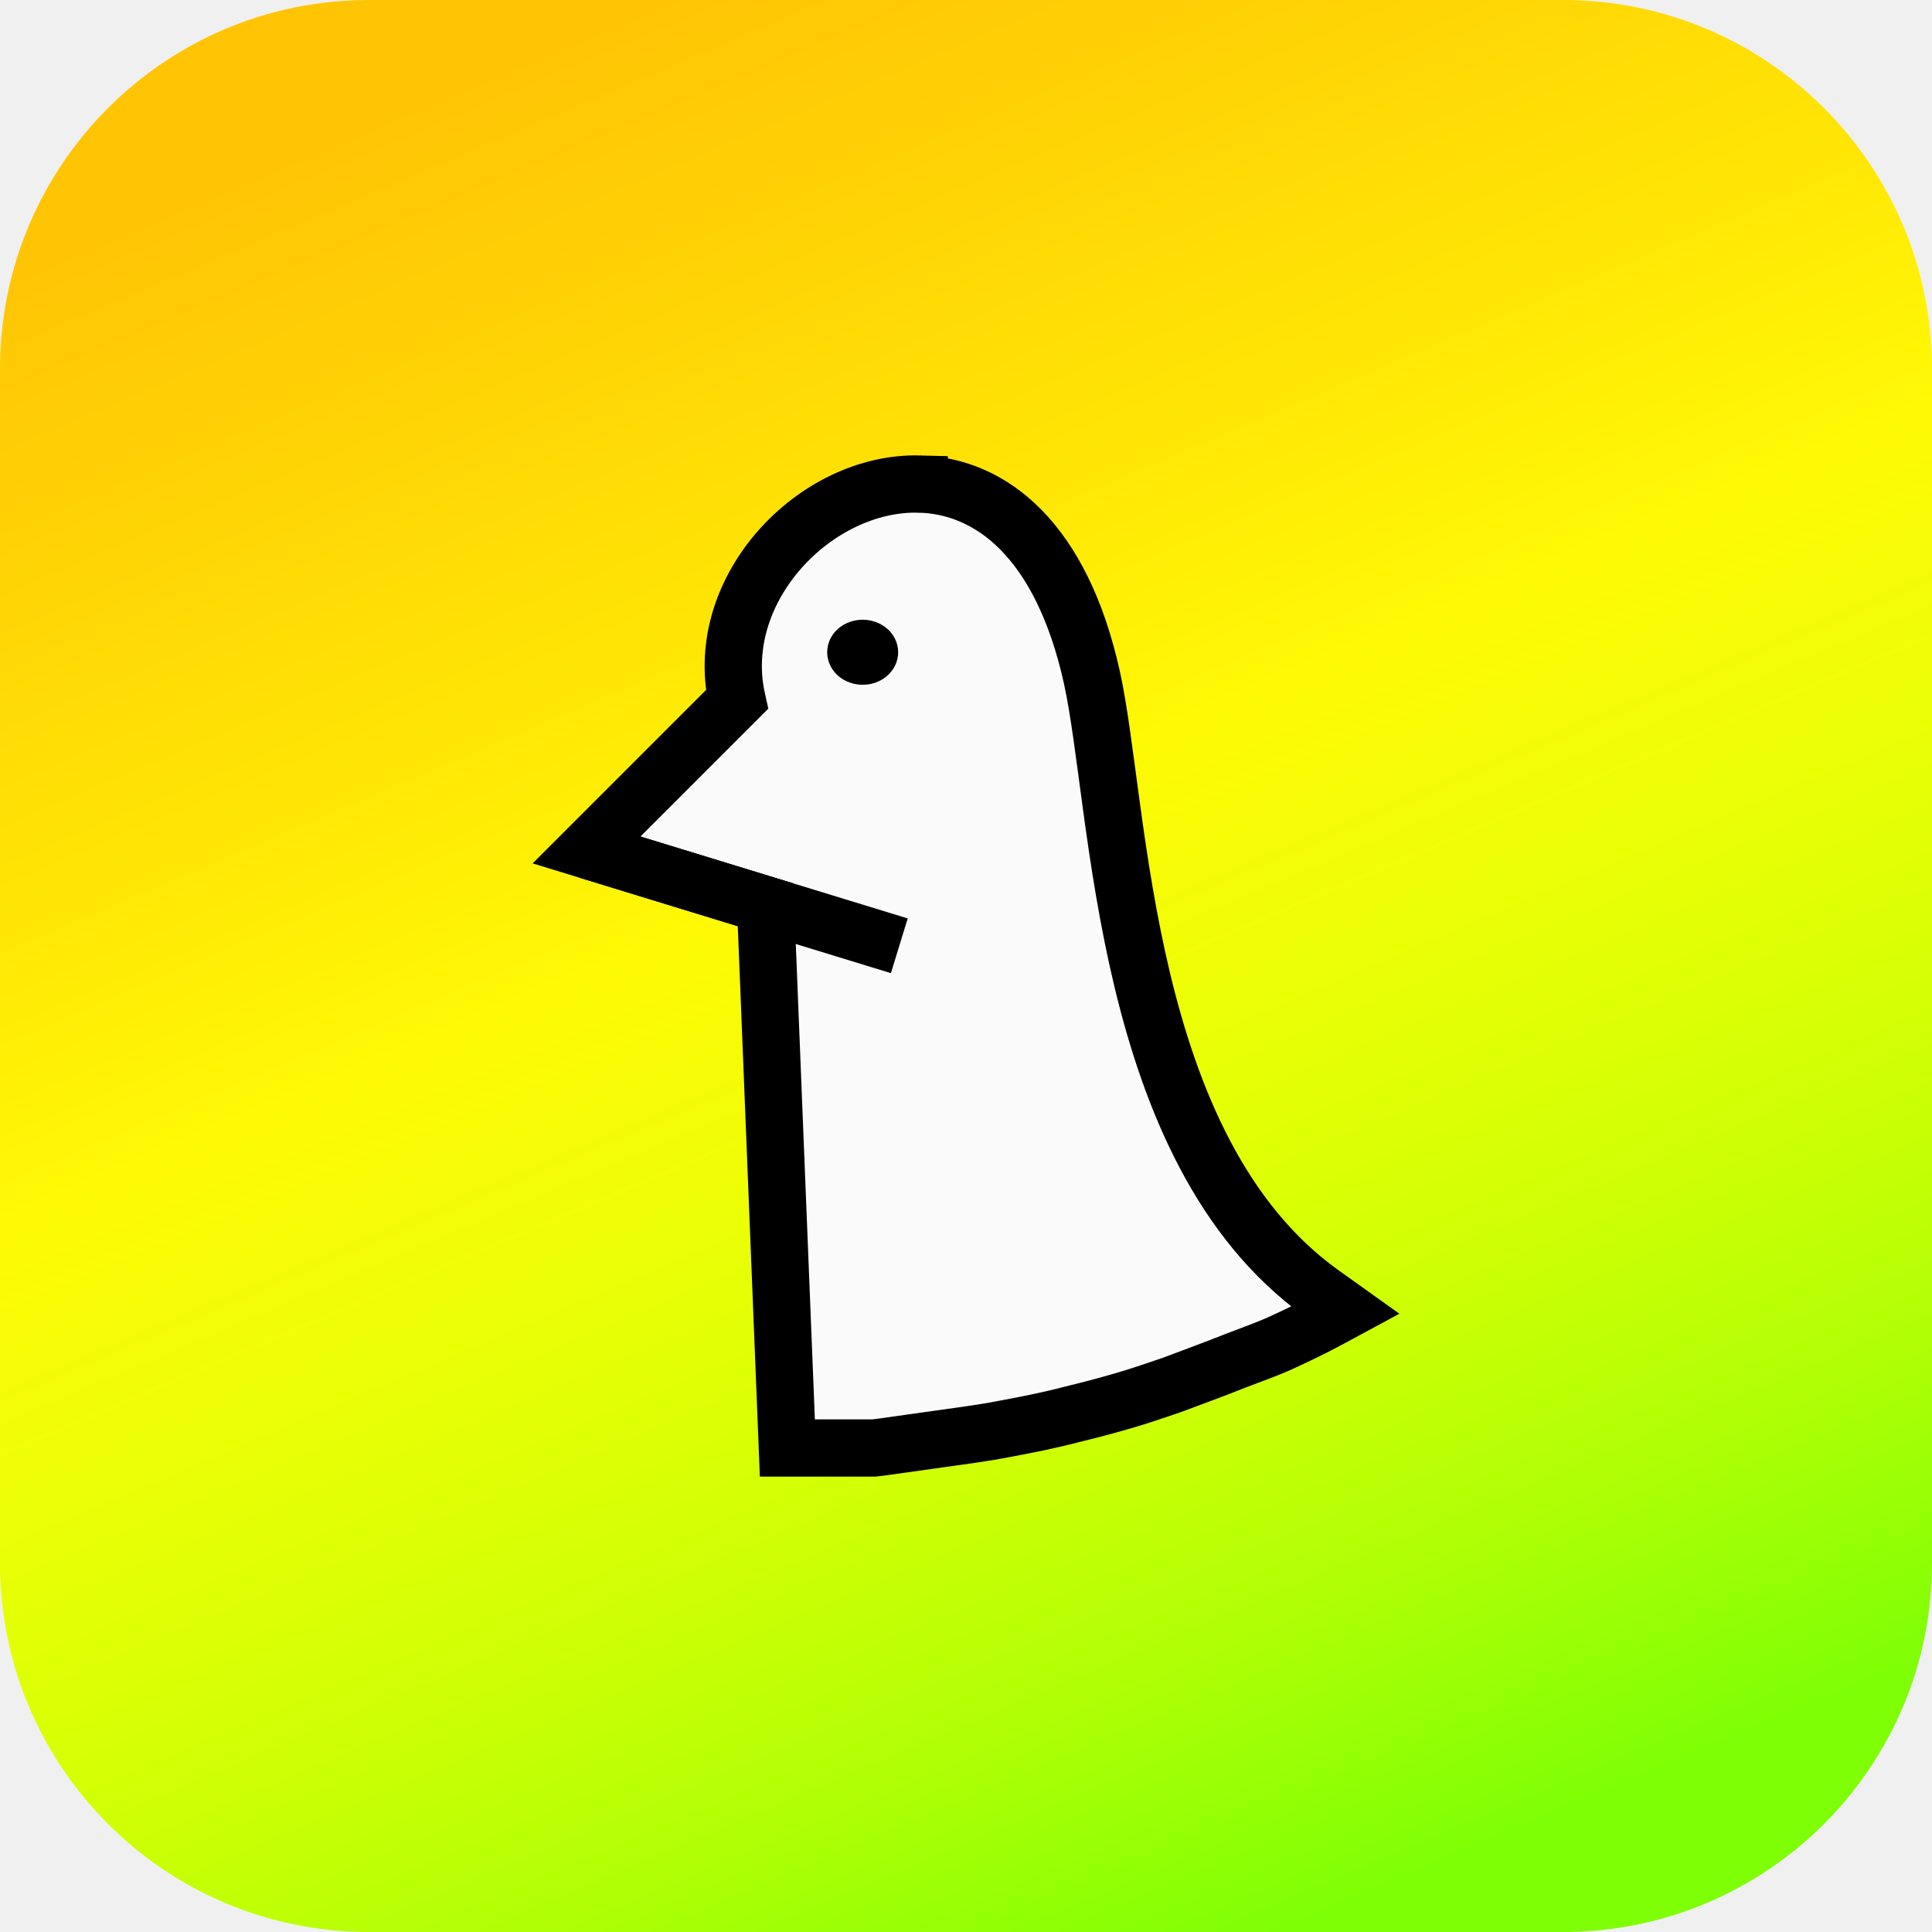
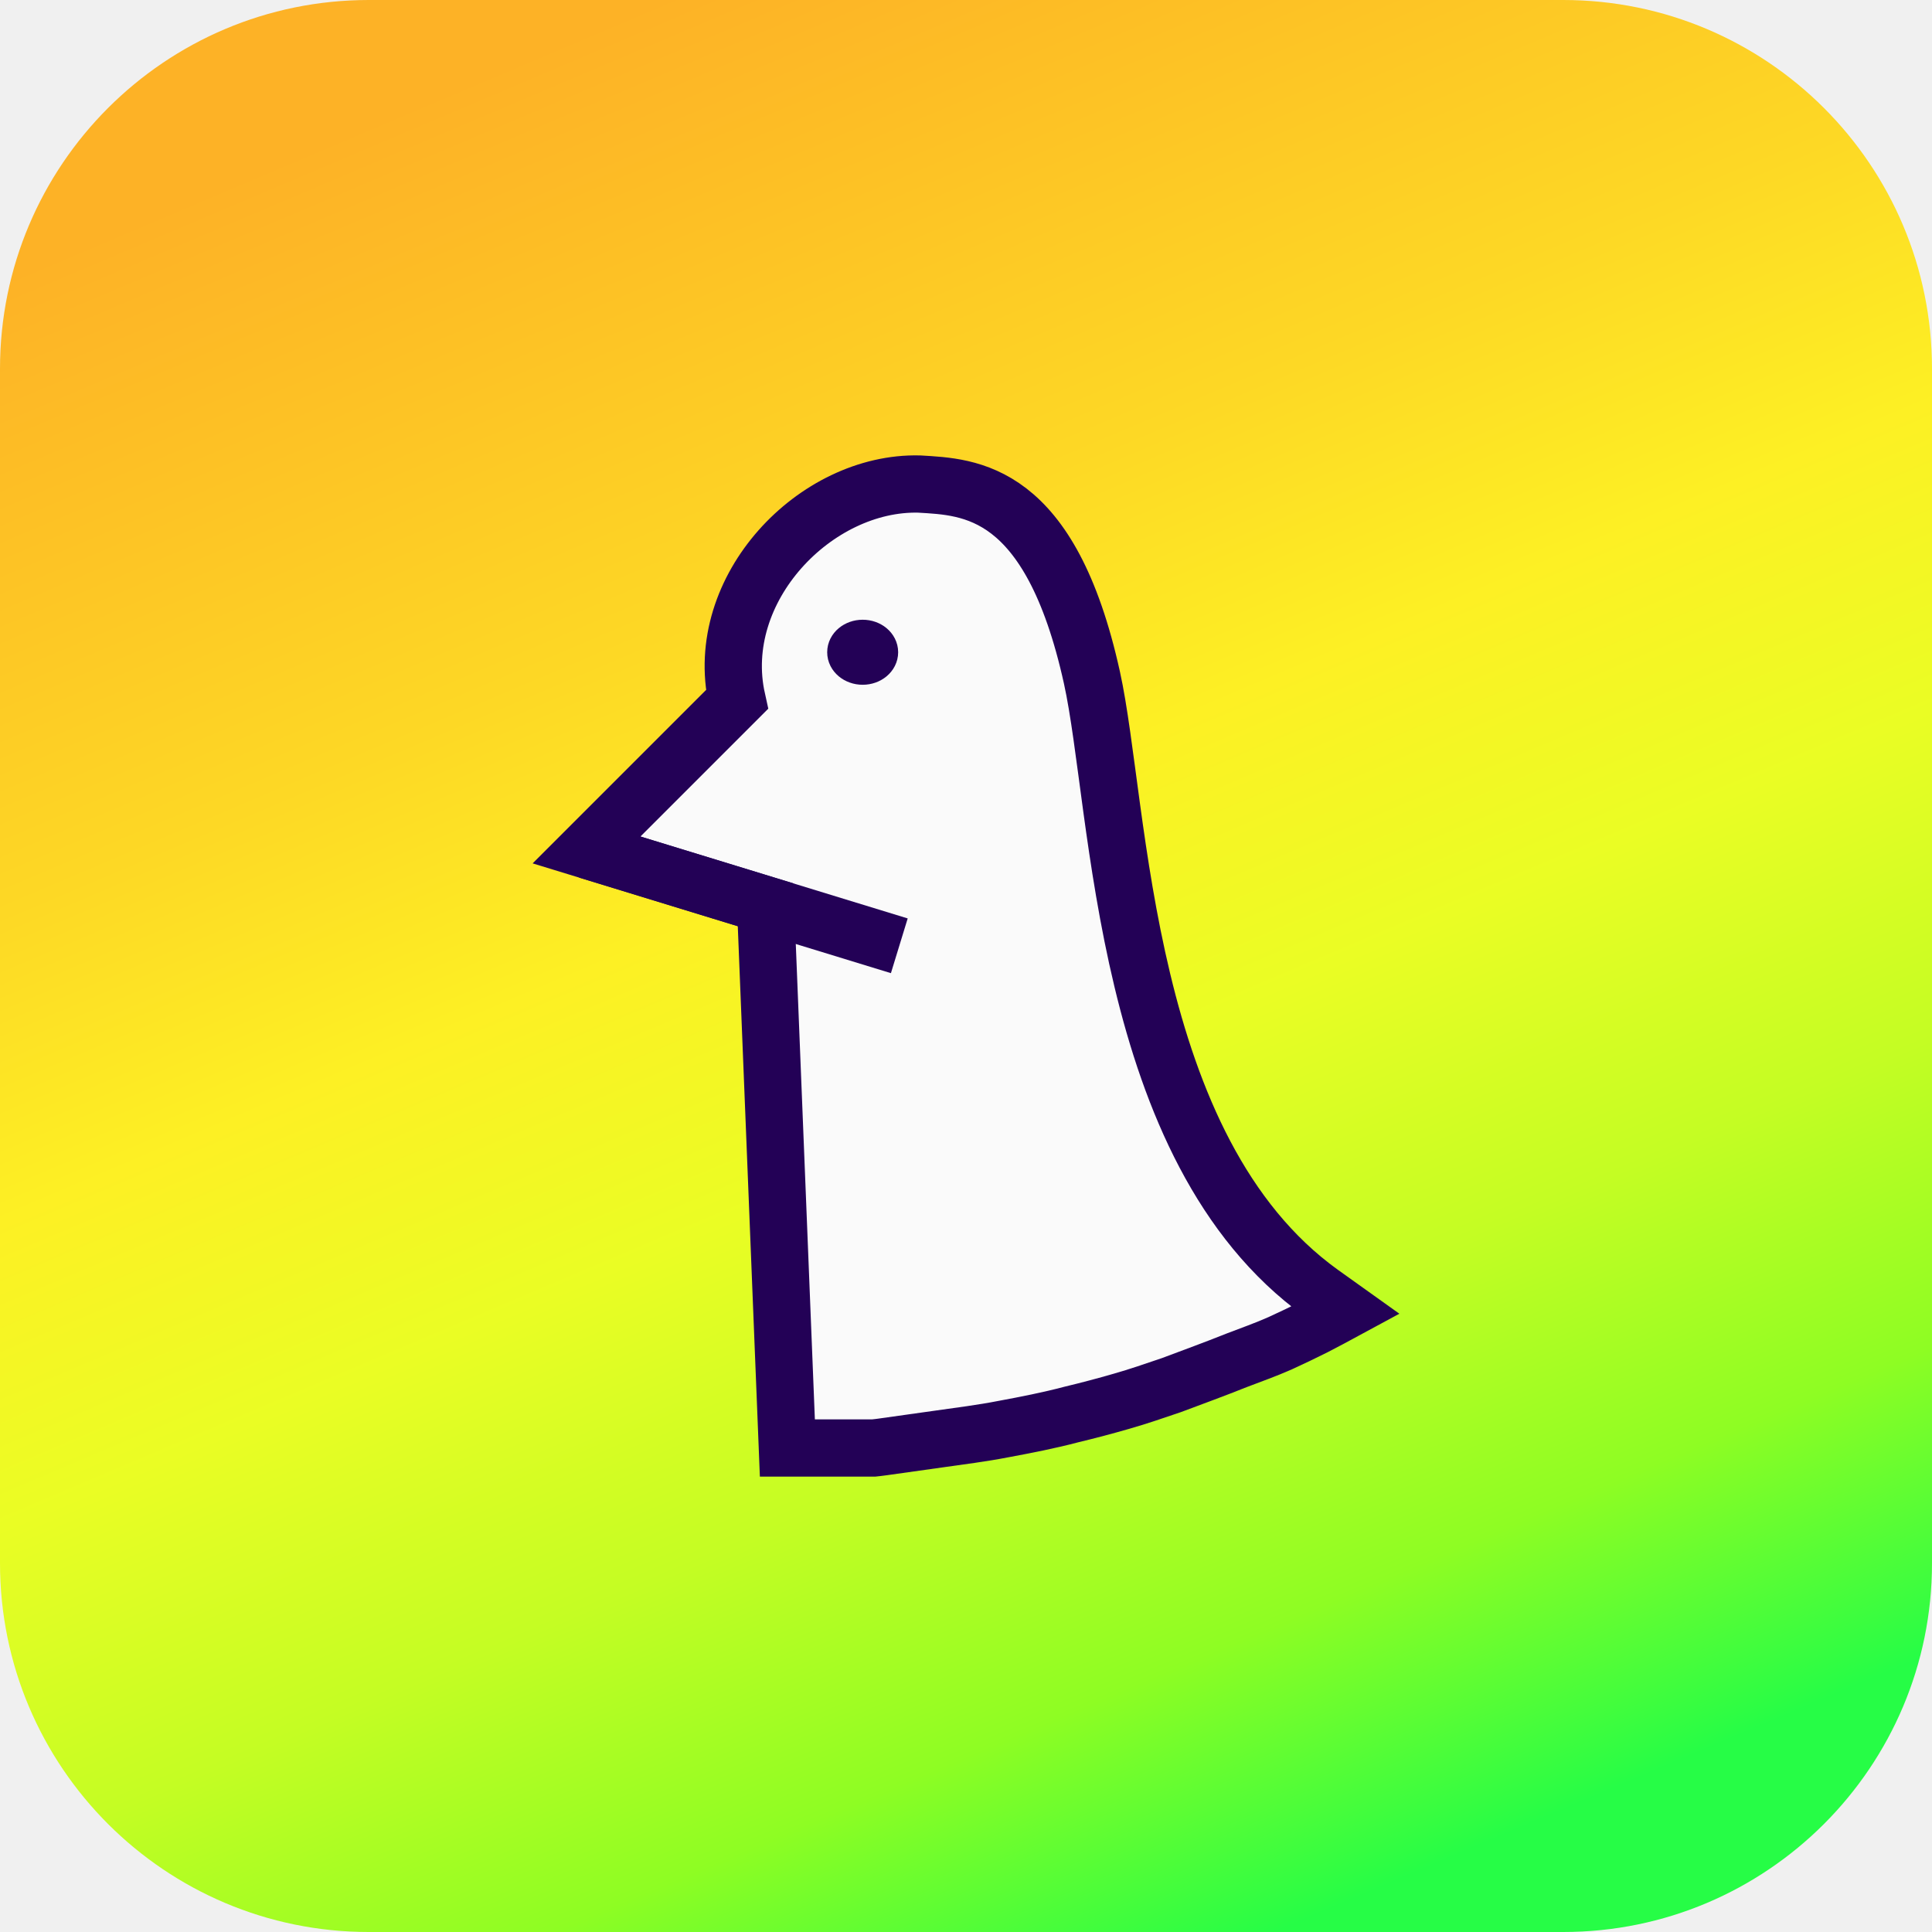
<svg xmlns="http://www.w3.org/2000/svg" xmlns:xlink="http://www.w3.org/1999/xlink" width="1080" height="1080" viewBox="0 0 1080 1080" version="1.1" id="svg1">
  <defs id="defs1">
    <linearGradient id="linearGradient6">
-       <stop style="stop-color:#7fff05;stop-opacity:1;" offset="0" id="stop4" />
-       <stop style="stop-color:#afff05;stop-opacity:1;" offset="0.14" id="stop1" />
-       <stop style="stop-color:#d1ff05;stop-opacity:1;" offset="0.28" id="stop2" />
-       <stop style="stop-color:#ecff05;stop-opacity:1;" offset="0.43" id="stop3" />
-       <stop style="stop-color:#fff905;stop-opacity:1;" offset="0.57" id="stop6" />
-       <stop style="stop-color:#ffe505;stop-opacity:1;" offset="0.71" id="stop7" />
-       <stop style="stop-color:#ffd405;stop-opacity:1;" offset="0.86" id="stop8" />
-       <stop style="stop-color:#ffc505;stop-opacity:1;" offset="1" id="stop5" />
+       <stop style="stop-color:#26fd46;stop-opacity:1;" offset="0" id="stop4" />
+       <stop style="stop-color:#8efd23;stop-opacity:1;" offset="0.14" id="stop1" />
+       <stop style="stop-color:#c4fd23;stop-opacity:1;" offset="0.28" id="stop2" />
+       <stop style="stop-color:#eafd24;stop-opacity:1;" offset="0.43" id="stop3" />
+       <stop style="stop-color:#fdf024;stop-opacity:1;" offset="0.57" id="stop6" />
+       <stop style="stop-color:#fdd825;stop-opacity:1;" offset="0.71" id="stop7" />
+       <stop style="stop-color:#fdc425;stop-opacity:1;" offset="0.86" id="stop8" />
+       <stop style="stop-color:#fdb226;stop-opacity:1;" offset="1" id="stop5" />
    </linearGradient>
    <linearGradient xlink:href="#linearGradient6" id="linearGradient13" x1="756.874" y1="501.522" x2="714.079" y2="400.703" gradientUnits="userSpaceOnUse" gradientTransform="matrix(10.30898,0,0,10.30898,-7042.006,-4110.506)" />
  </defs>
  <g id="layer1">
    <rect style="fill:url(#linearGradient13);fill-opacity:1;stroke:#000000;stroke-width:0;stroke-dasharray:none" id="rect11" width="1080" height="1080" x="0" y="0" rx="206.162" ry="206.162" />
-     <path id="path2-0-49-5-6" style="display:inline;fill:#fafafa;fill-opacity:1;stroke:#000000;stroke-width:32;stroke-dasharray:none;stroke-opacity:1" d="M 513.854,270.583 C 455.886,269.132 398.186,329.08 411.955,391.048 l -84.075,84.075 100.078,30.647 12.188,303.674 h 48.151 c 1.647,-0.199 3.304,-0.32 4.945,-0.583 10.343,-1.491 20.694,-2.9 31.041,-4.366 12.298,-1.749 24.637,-3.273 36.834,-5.659 12.695,-2.362 25.371,-4.835 37.862,-8.137 9.398,-2.251 18.745,-4.731 28.029,-7.412 9.352,-2.66 18.535,-5.857 27.742,-8.974 12.14,-4.559 24.329,-8.993 36.368,-13.818 8.19,-3.145 16.486,-6.052 24.5,-9.62 6.426,-2.95 12.828,-5.983 19.139,-9.165 5.843,-2.996 11.62,-6.102 17.392,-9.227 -4.476,-3.209 -9.184,-6.488 -13.61,-9.671 C 626.721,642.407 626.443,451.507 610.404,378.816 593.303,301.313 553.517,271.576 513.854,270.584 Z" />
-     <path style="display:inline;fill:none;stroke:#000000;stroke-width:32;stroke-dasharray:none;stroke-opacity:1" d="m 328.367,475.266 174.351,53.437 z" id="path15-4-3-3-0" />
-     <ellipse style="display:inline;fill:#ffffff;fill-opacity:1;stroke:#000000;stroke-width:19.748;stroke-dasharray:none;stroke-opacity:1" id="path18-2-0-7-4" cx="482.24" cy="364.613" rx="9.962" ry="8.302" />
+     <path id="path2-0-49-5-6" style="display:inline;fill:#fafafa;fill-opacity:1;stroke:#230156;stroke-width:32;stroke-dasharray:none;stroke-opacity:1" d="M 513.854,270.583 C 455.886,269.132 398.186,329.08 411.955,391.048 l -84.075,84.075 100.078,30.647 12.188,303.674 h 48.151 c 1.647,-0.199 3.304,-0.32 4.945,-0.583 10.343,-1.491 20.694,-2.9 31.041,-4.366 12.298,-1.749 24.637,-3.273 36.834,-5.659 12.695,-2.362 25.371,-4.835 37.862,-8.137 9.398,-2.251 18.745,-4.731 28.029,-7.412 9.352,-2.66 18.535,-5.857 27.742,-8.974 12.14,-4.559 24.329,-8.993 36.368,-13.818 8.19,-3.145 16.486,-6.052 24.5,-9.62 6.426,-2.95 12.828,-5.983 19.139,-9.165 5.843,-2.996 11.62,-6.102 17.392,-9.227 -4.476,-3.209 -9.184,-6.488 -13.61,-9.671 C 626.721,642.407 626.443,451.507 610.404,378.816 587.085,273.132 542.148,272.274 513.854,270.583 Z" />
+     <path style="display:inline;fill:none;stroke:#230156;stroke-width:32;stroke-dasharray:none;stroke-opacity:1" d="m 328.367,475.266 174.351,53.437 z" id="path15-4-3-3-0" />
+     <ellipse style="display:inline;fill:#ffffff;fill-opacity:1;stroke:#230156;stroke-width:19.748;stroke-dasharray:none;stroke-opacity:1" id="path18-2-0-7-4" cx="482.24" cy="364.613" rx="9.962" ry="8.302" />
  </g>
</svg>
